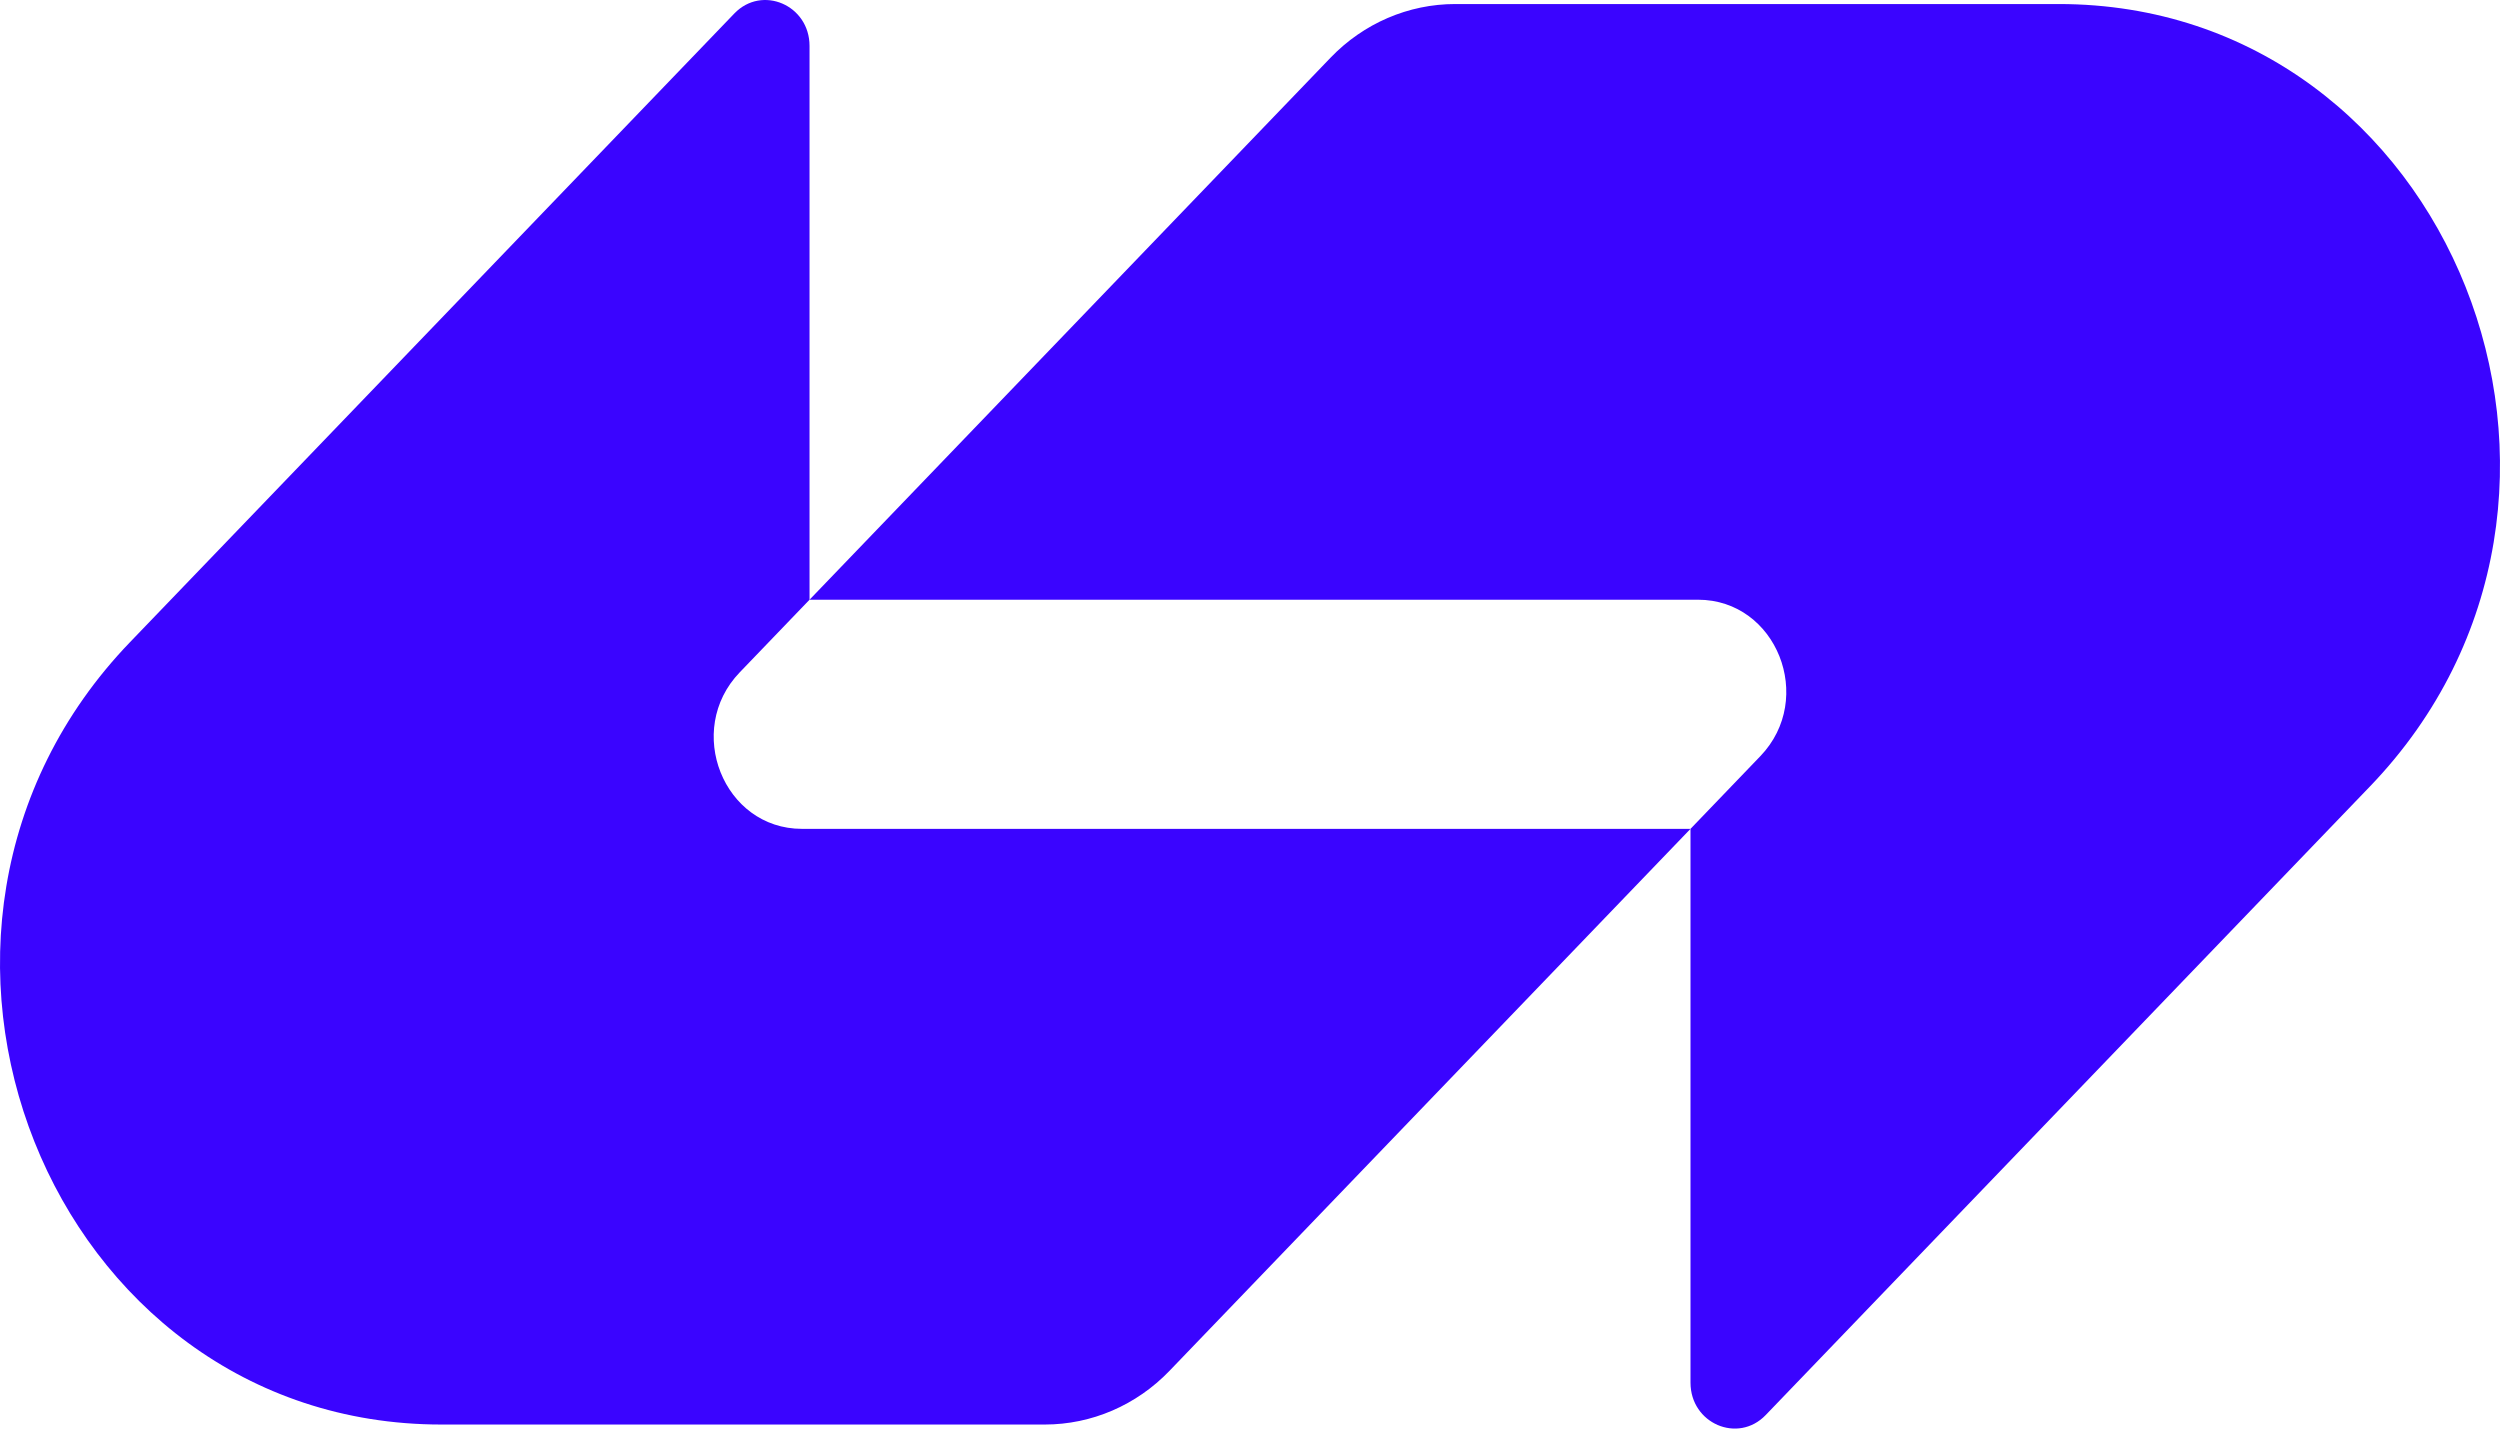
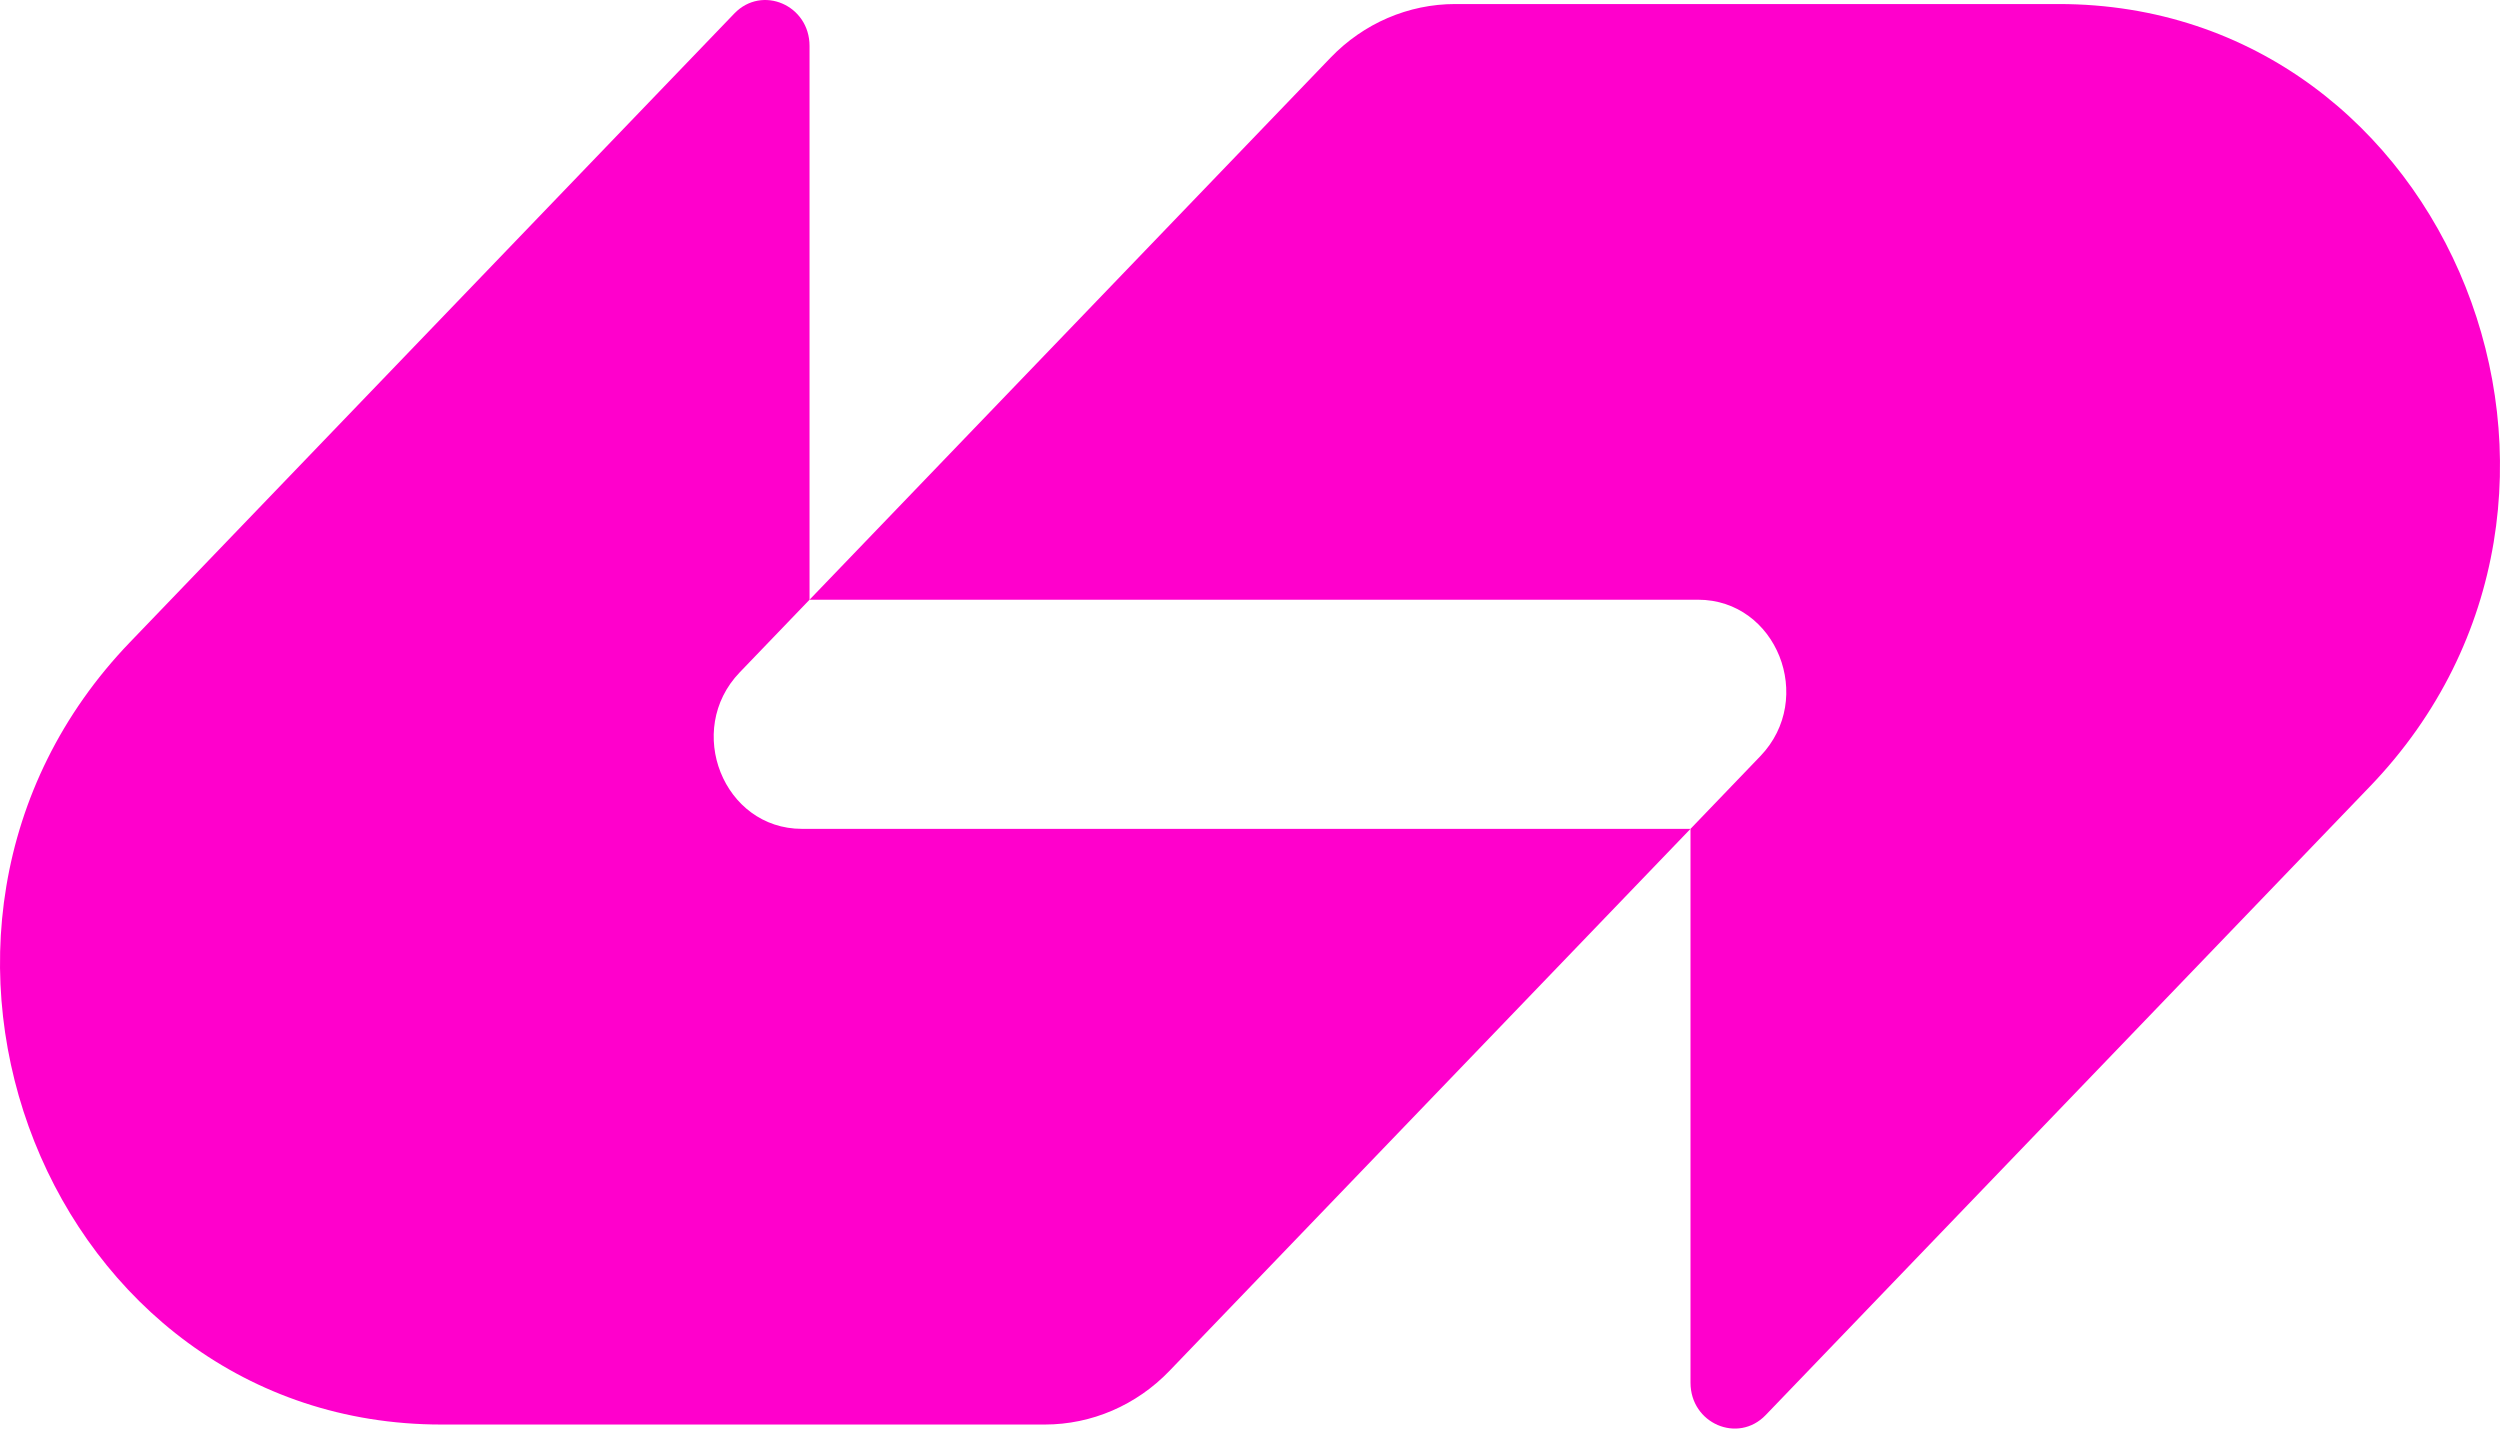
<svg xmlns="http://www.w3.org/2000/svg" width="70" height="40" viewBox="0 0 70 40" fill="none">
-   <path d="M37.255 1.616C38.18 0.653 39.437 0.113 40.745 0.113C46.632 0.113 52.179 0.113 57.642 0.113C68.63 0.113 74.132 13.933 66.363 22.016L49.439 39.622C48.662 40.43 47.334 39.858 47.334 38.714V23.208L49.289 21.173C50.843 19.556 49.743 16.792 47.545 16.792H22.667L37.255 1.616Z" fill="#3A04FF" />
-   <path d="M32.745 38.384C31.82 39.347 30.563 39.887 29.255 39.887C23.368 39.887 17.821 39.887 12.358 39.887C1.37 39.887 -4.132 26.067 3.637 17.984L20.561 0.378C21.338 -0.43 22.667 0.143 22.667 1.286L22.667 16.792L20.711 18.827C19.157 20.444 20.257 23.208 22.455 23.208L47.334 23.208L32.745 38.384Z" fill="#3A04FF" />
+   <path d="M37.255 1.616C38.18 0.653 39.437 0.113 40.745 0.113C46.632 0.113 52.179 0.113 57.642 0.113C68.63 0.113 74.132 13.933 66.363 22.016L49.439 39.622C48.662 40.43 47.334 39.858 47.334 38.714V23.208L49.289 21.173C50.843 19.556 49.743 16.792 47.545 16.792H22.667L37.255 1.616Z" fill="#ff00cc" />
+   <path d="M32.745 38.384C31.82 39.347 30.563 39.887 29.255 39.887C23.368 39.887 17.821 39.887 12.358 39.887C1.37 39.887 -4.132 26.067 3.637 17.984L20.561 0.378C21.338 -0.43 22.667 0.143 22.667 1.286L22.667 16.792L20.711 18.827C19.157 20.444 20.257 23.208 22.455 23.208L47.334 23.208L32.745 38.384Z" fill="#ff00cc" />
</svg>
